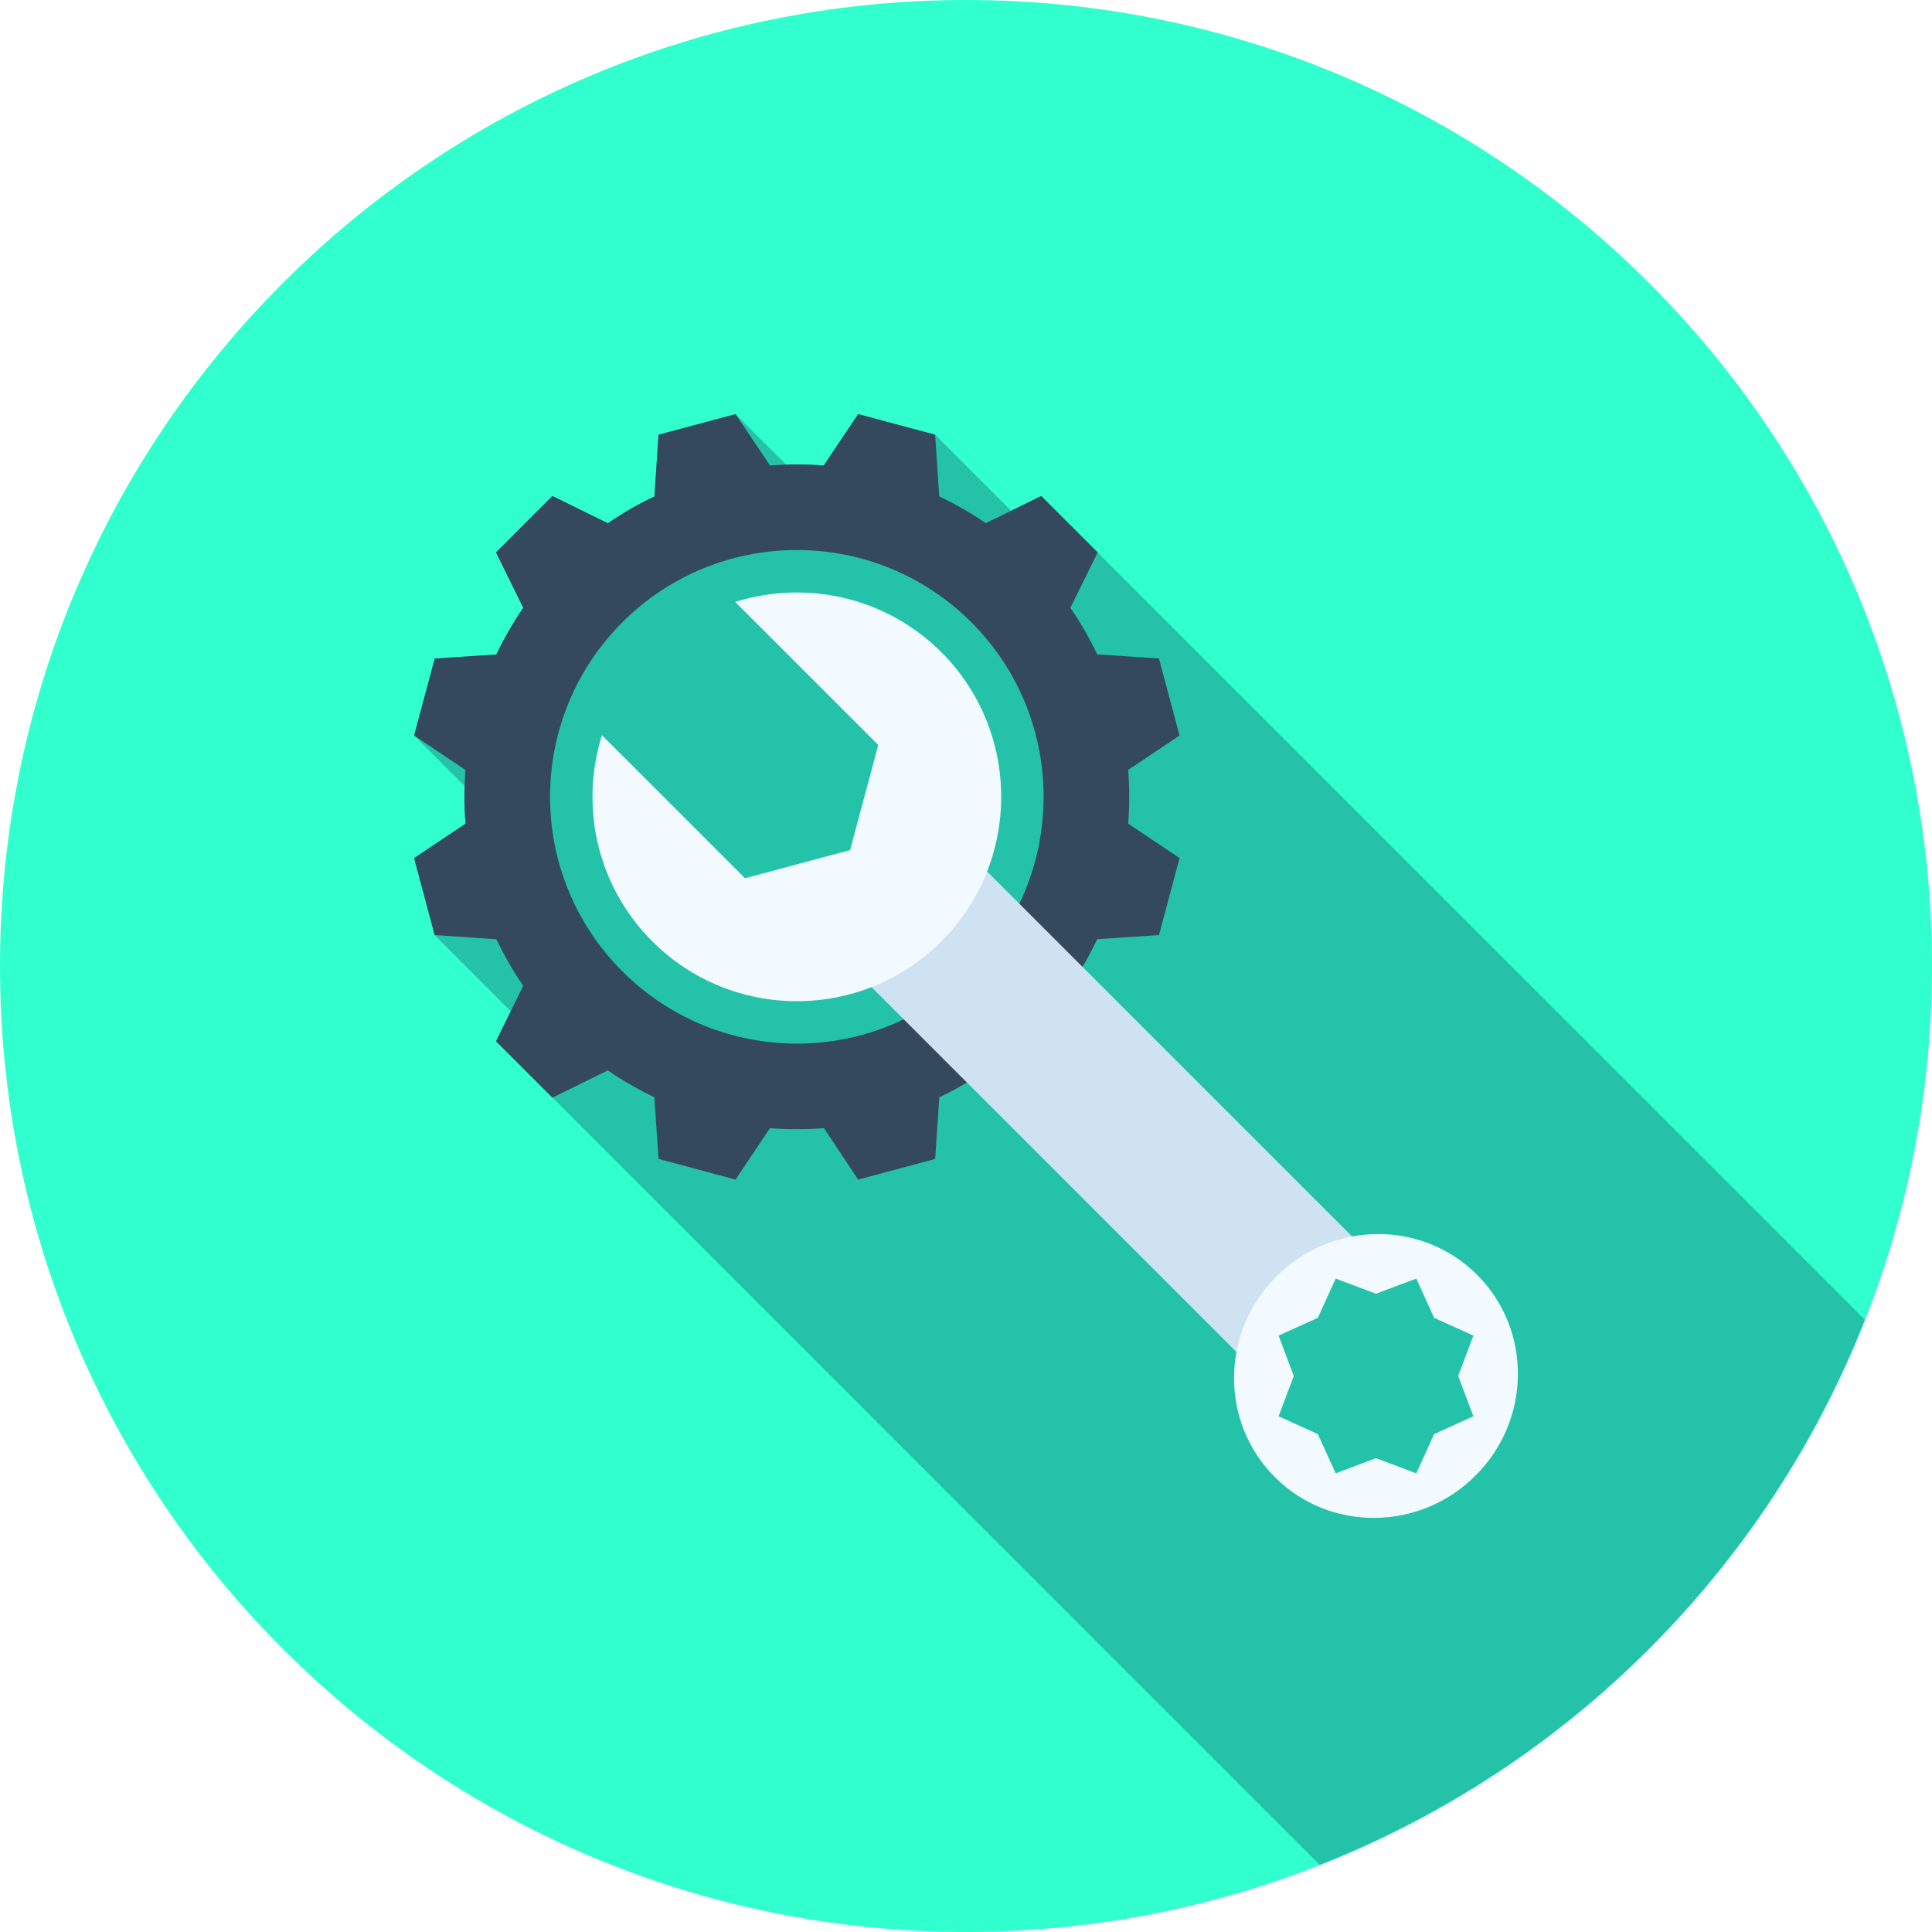
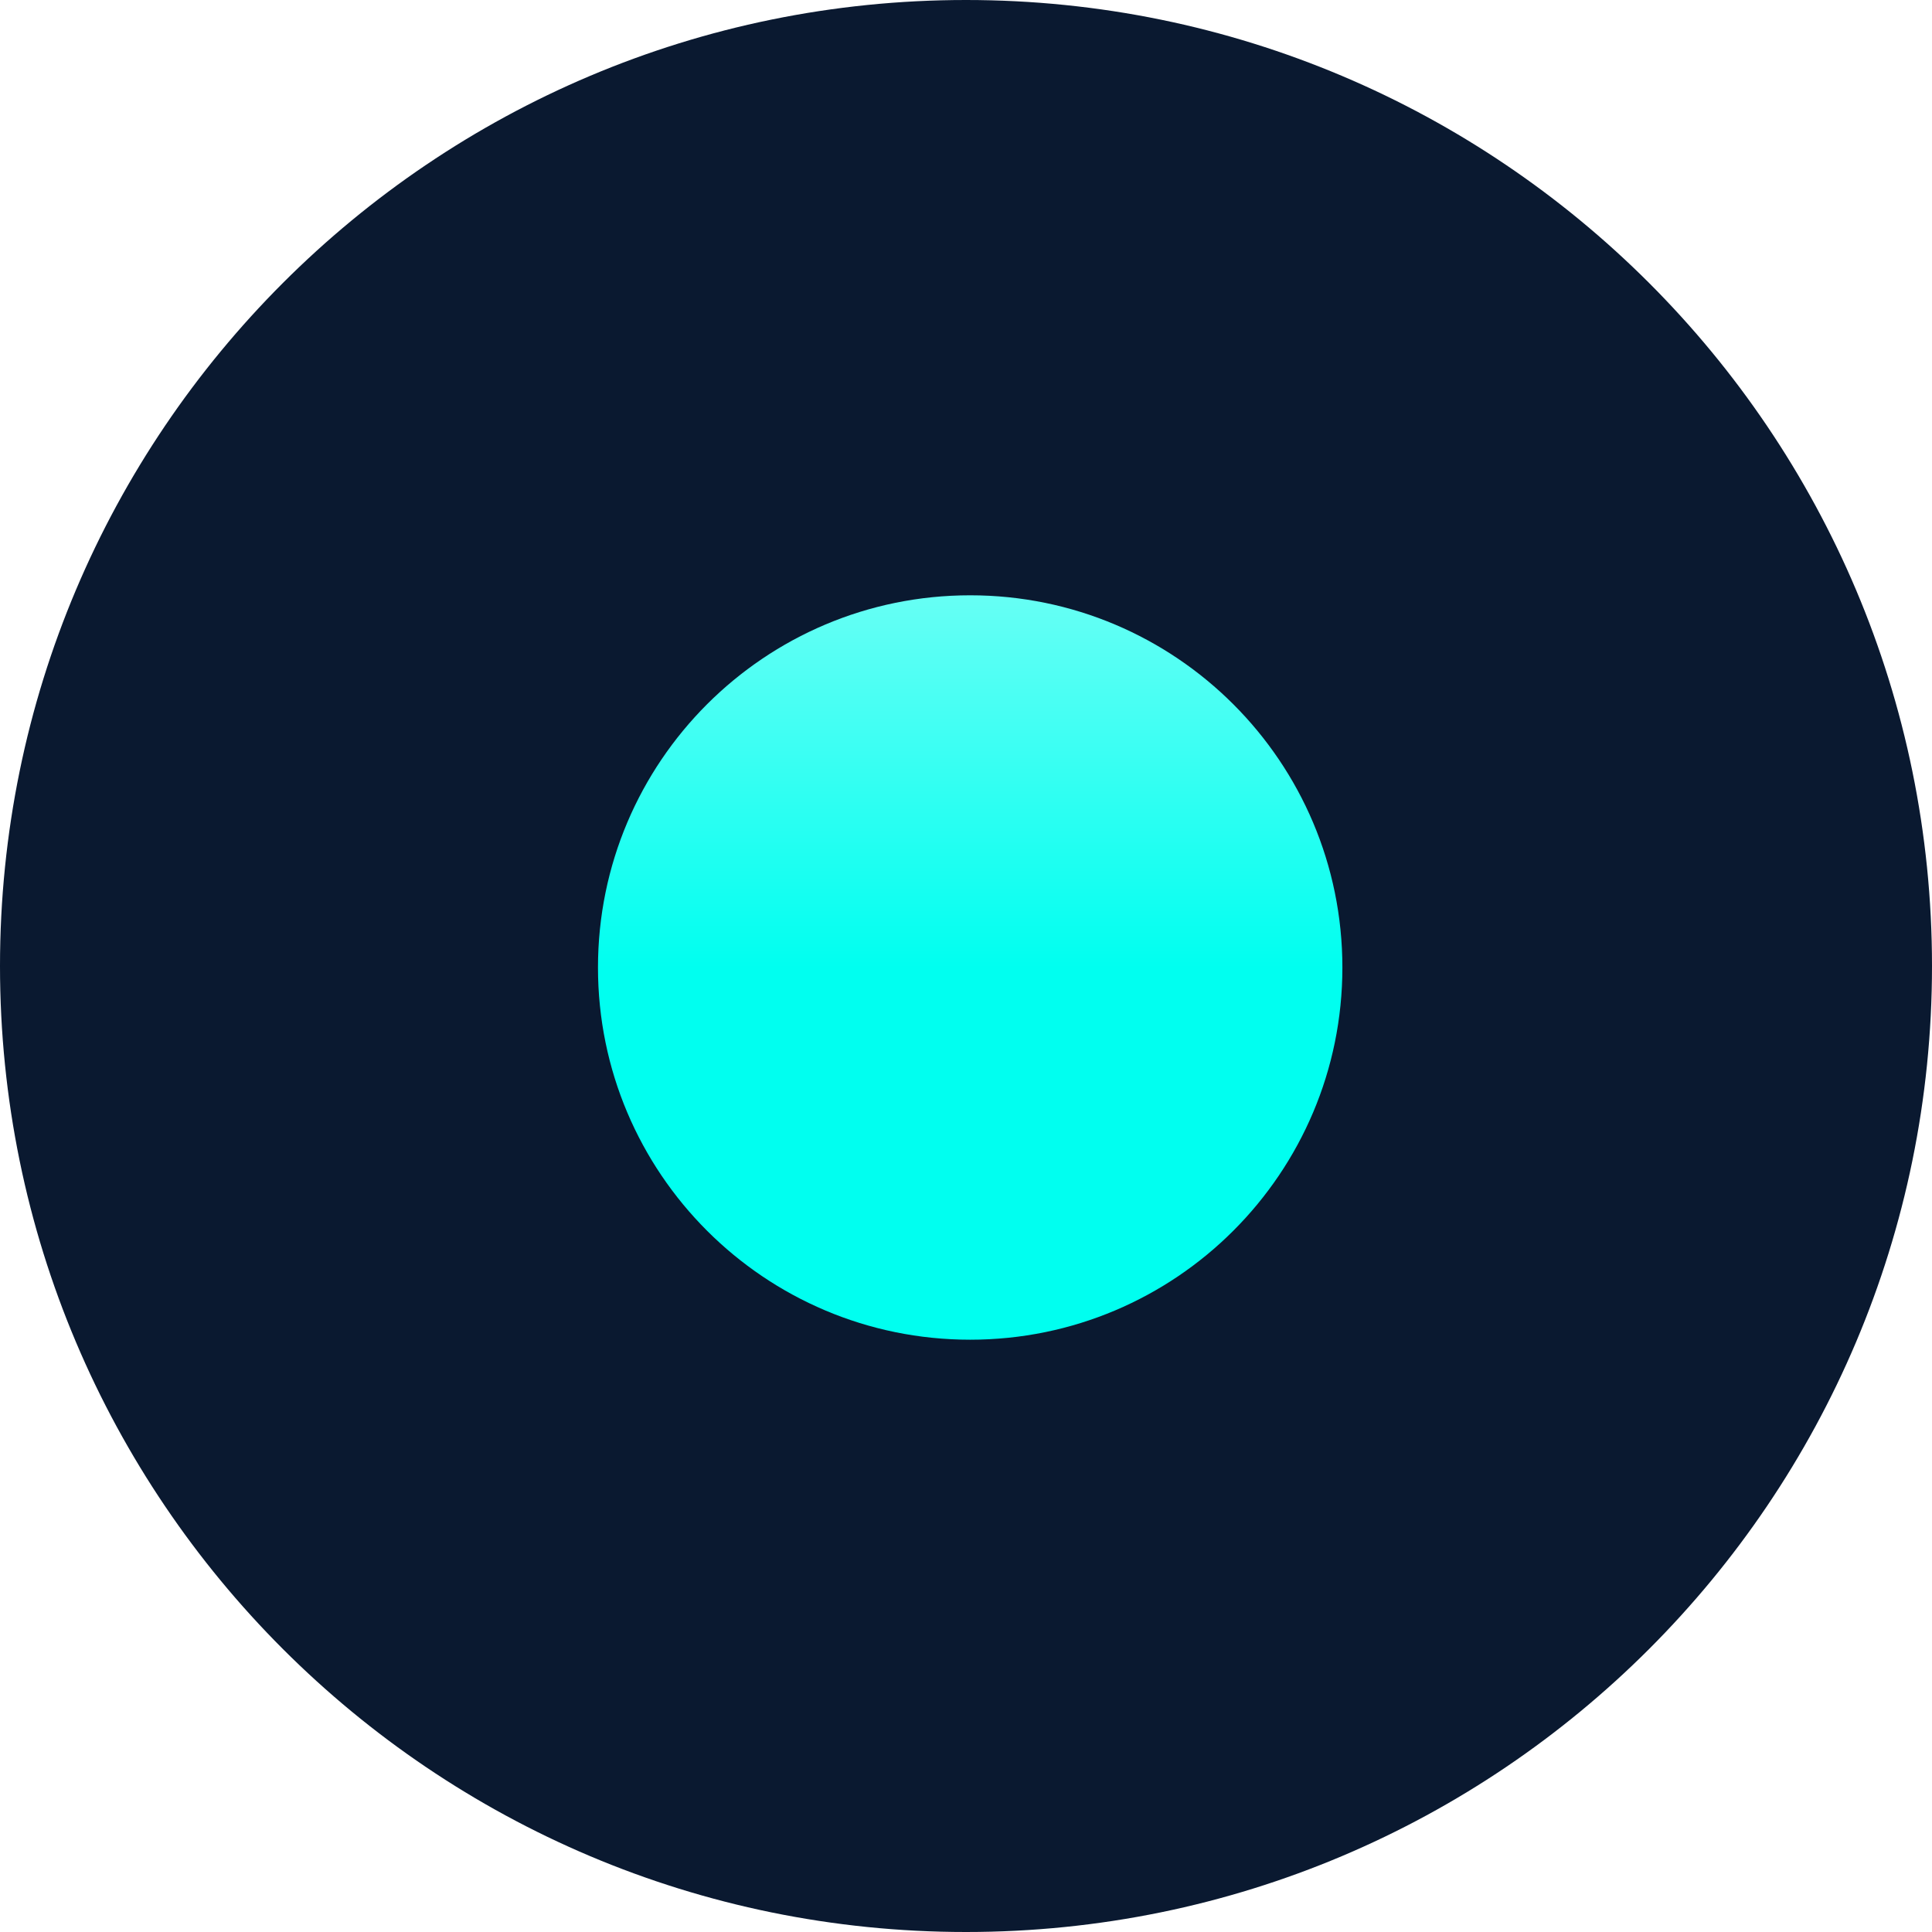
<svg xmlns="http://www.w3.org/2000/svg" width="512" height="512" viewBox="0 0 512 512" fill="none">
-   <path d="M256 512C397.385 512 512 397.385 512 256C512 114.615 397.385 0 256 0C114.615 0 0 114.615 0 256C0 397.385 114.615 512 256 512Z" fill="#31FFCE" />
-   <path d="M290.898 146.424L275.912 131.438L267.968 135.357L247.834 115.217L227.41 109.736L218.289 123.353L218.381 123.397C215.972 123.161 213.563 123.067 211.195 123.121C210.245 123.101 209.298 123.129 208.351 123.159L194.931 109.737L174.505 115.218L173.42 131.576C169.163 133.568 165.049 135.931 161.081 138.672L146.381 131.437L131.438 146.423L138.67 161.076C135.928 165.044 133.563 169.163 131.53 173.464L115.22 174.549L109.736 194.929L123.181 208.372C123.145 209.309 123.066 210.254 123.066 211.188C123.066 213.551 123.161 216.014 123.399 218.376L123.35 218.327L109.736 227.405L115.173 247.829L135.343 267.999L131.439 275.912V275.961L146.382 290.896H146.426L349.726 494.219C415.695 468.245 468.241 415.701 494.218 349.735L290.898 146.424Z" fill="#24C3A9" />
-   <path d="M290.906 146.383L275.938 131.433L261.249 138.642C257.281 135.921 253.172 133.568 248.907 131.543L247.819 115.192L227.423 109.739L218.307 123.335L218.384 123.379C215.983 123.169 213.581 123.056 211.18 123.077C208.779 123.057 206.354 123.179 203.961 123.371L204.045 123.335L194.929 109.739L174.518 115.192L173.425 131.563C169.173 133.552 165.074 135.92 161.093 138.657L146.391 131.44L131.446 146.385L138.665 161.077C135.936 165.053 133.576 169.169 131.543 173.442L115.21 174.512L109.734 194.92L123.33 204.028C123.187 206.381 123.064 208.79 123.082 211.15C123.064 213.559 123.184 215.983 123.387 218.374L123.331 218.297L109.735 227.403L115.195 247.806L131.535 248.912C133.593 253.151 135.91 257.278 138.665 261.249L131.446 275.943L146.391 290.888L161.08 283.671C165.066 286.426 169.185 288.755 173.412 290.79L174.518 307.125L194.929 312.603L204.03 299.002C206.398 299.15 208.799 299.271 211.18 299.243C213.581 299.263 215.99 299.151 218.371 298.977L227.41 312.604L247.834 307.141L248.922 290.818C253.177 288.76 257.28 286.387 261.248 283.66L275.937 290.887L290.905 275.942L283.665 261.235C286.384 257.275 288.77 253.148 290.777 248.896L307.135 247.811L312.601 227.4L299.002 218.294L298.966 218.371C299.148 215.98 299.289 213.571 299.253 211.147C299.289 208.802 299.148 206.378 299.007 204.025L312.598 194.917L307.132 174.509L290.761 173.403C288.767 169.164 286.406 165.047 283.662 161.074L290.906 146.383ZM257.418 257.405C231.882 282.954 190.466 282.954 164.923 257.405C139.387 231.874 139.387 190.456 164.938 164.91C190.466 139.384 231.89 139.384 257.418 164.91C282.954 190.456 282.954 231.875 257.418 257.405Z" fill="#34495E" />
-   <path d="M329.889 360.509L360.517 329.866L261.366 230.73L230.746 261.373L329.889 360.509Z" fill="#CEE2F2" />
-   <path d="M194.842 159.524L232.753 197.42L225.288 225.28L197.435 232.745L159.521 194.844C153.653 213.476 158.085 234.688 172.861 249.459C194.022 270.62 228.323 270.62 249.484 249.459C270.609 228.308 270.609 194.007 249.484 172.859C234.678 158.09 213.509 153.646 194.842 159.524Z" fill="#F2F9FF" />
-   <path d="M338.271 338.263C323.443 353.06 323.277 376.873 337.856 391.455C352.41 406.024 376.23 405.842 391.048 391.03C405.845 376.215 406.021 352.407 391.44 337.833C376.883 323.267 353.08 323.461 338.271 338.263ZM390.464 353.946L386.44 364.639L390.464 375.332L380.063 380.055L375.337 390.454L364.662 386.432L353.971 390.441L349.238 380.055L338.842 375.332L342.866 364.639L338.842 353.946L349.238 349.241L353.971 338.842L364.662 342.851L375.337 338.842L380.063 349.241L390.464 353.946Z" fill="#F2F9FF" />
+   <rect width="512" height="512" rx="256" fill="#0A1930" />
+   <ellipse rx="98.638" ry="98.638" transform="matrix(1 0 0 -1 257.108 256.398)" fill="url(#paint0_linear)" />
+   <defs>
+     <linearGradient id="paint0_linear" x1="98.638" y1="0" x2="98.638" y2="197.61" gradientUnits="userSpaceOnUse">
+       <stop stop-color="#00FFF0" />
+       <stop offset="1" stop-color="#CDFFF9" />
+     </linearGradient>
+   </defs>
</svg>
